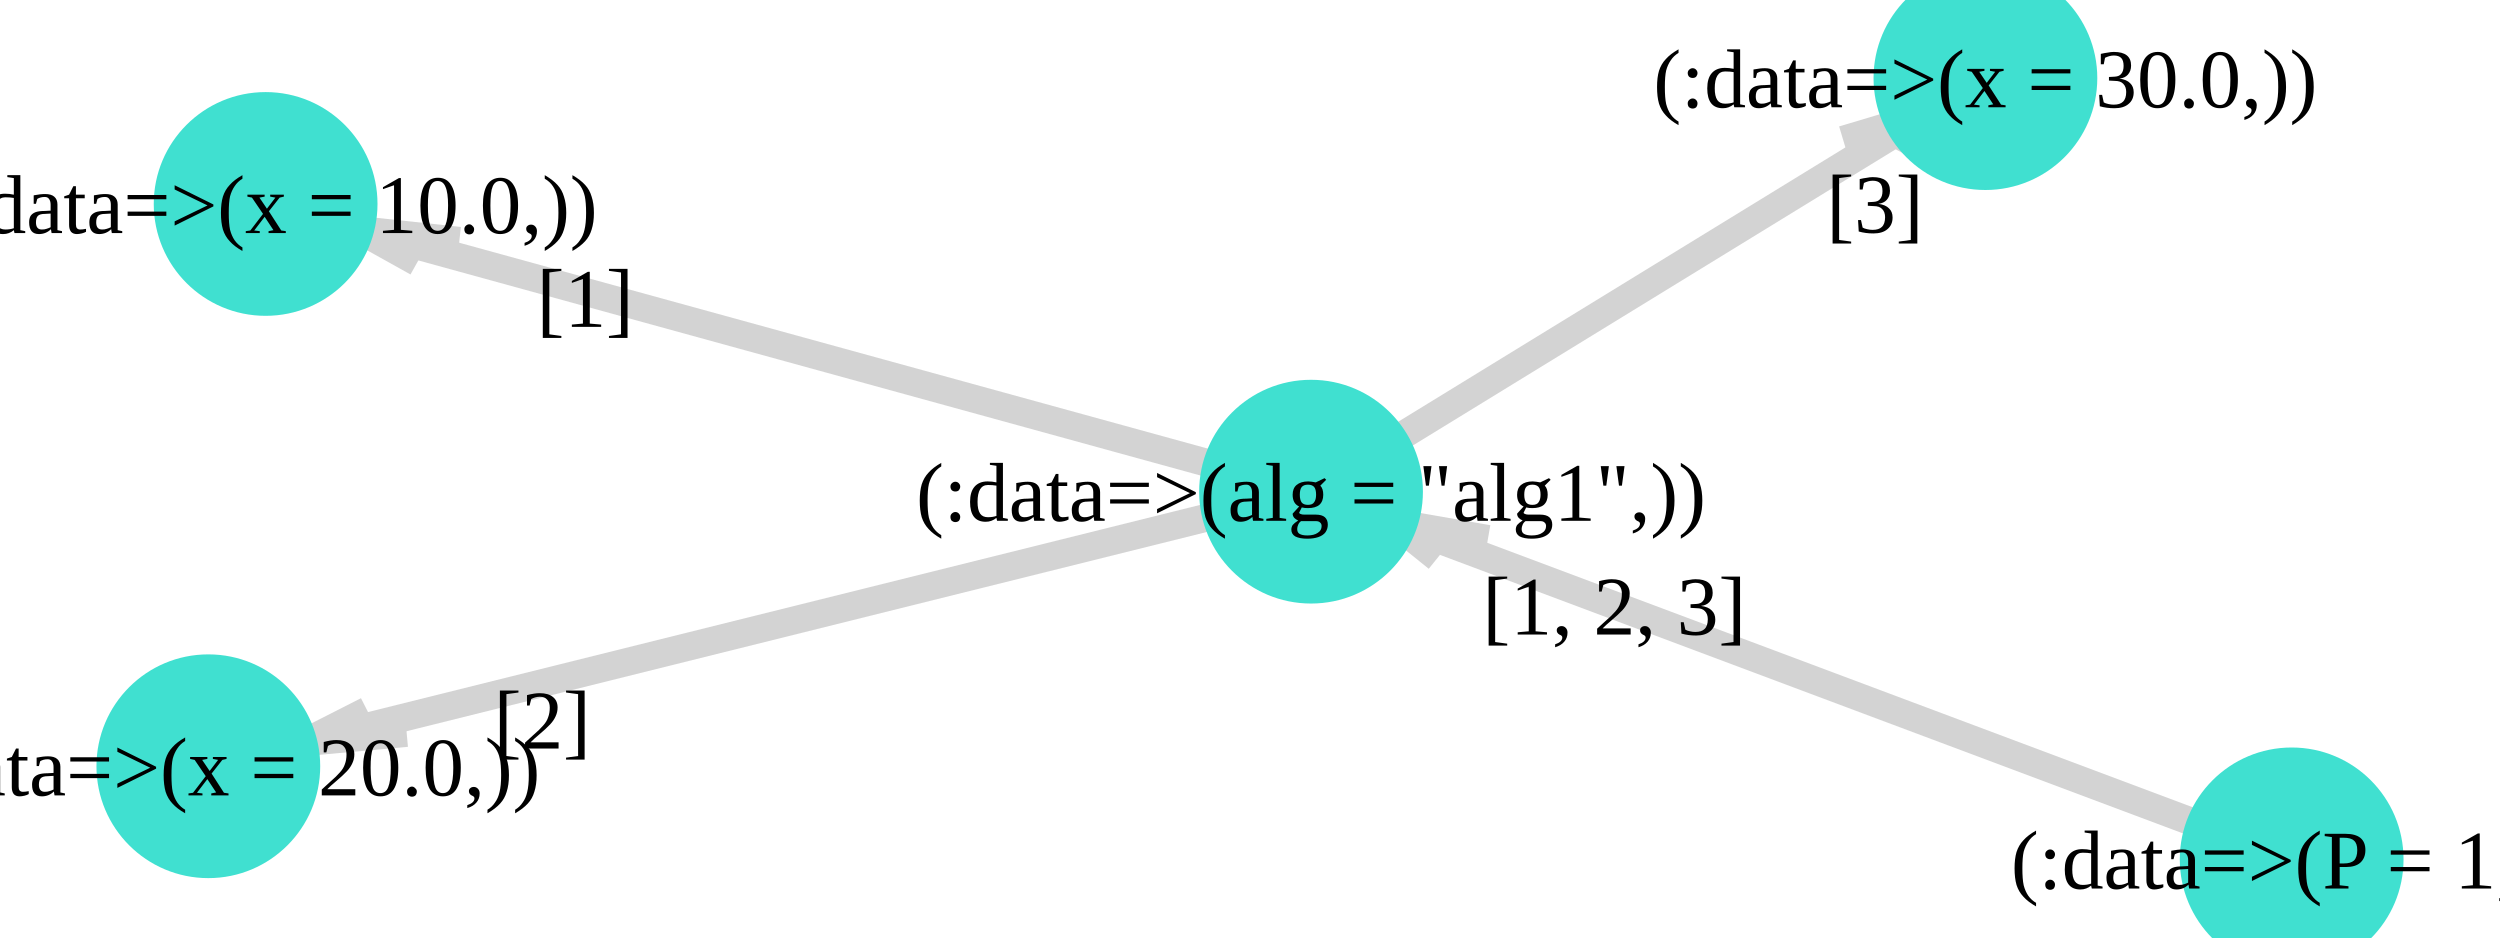
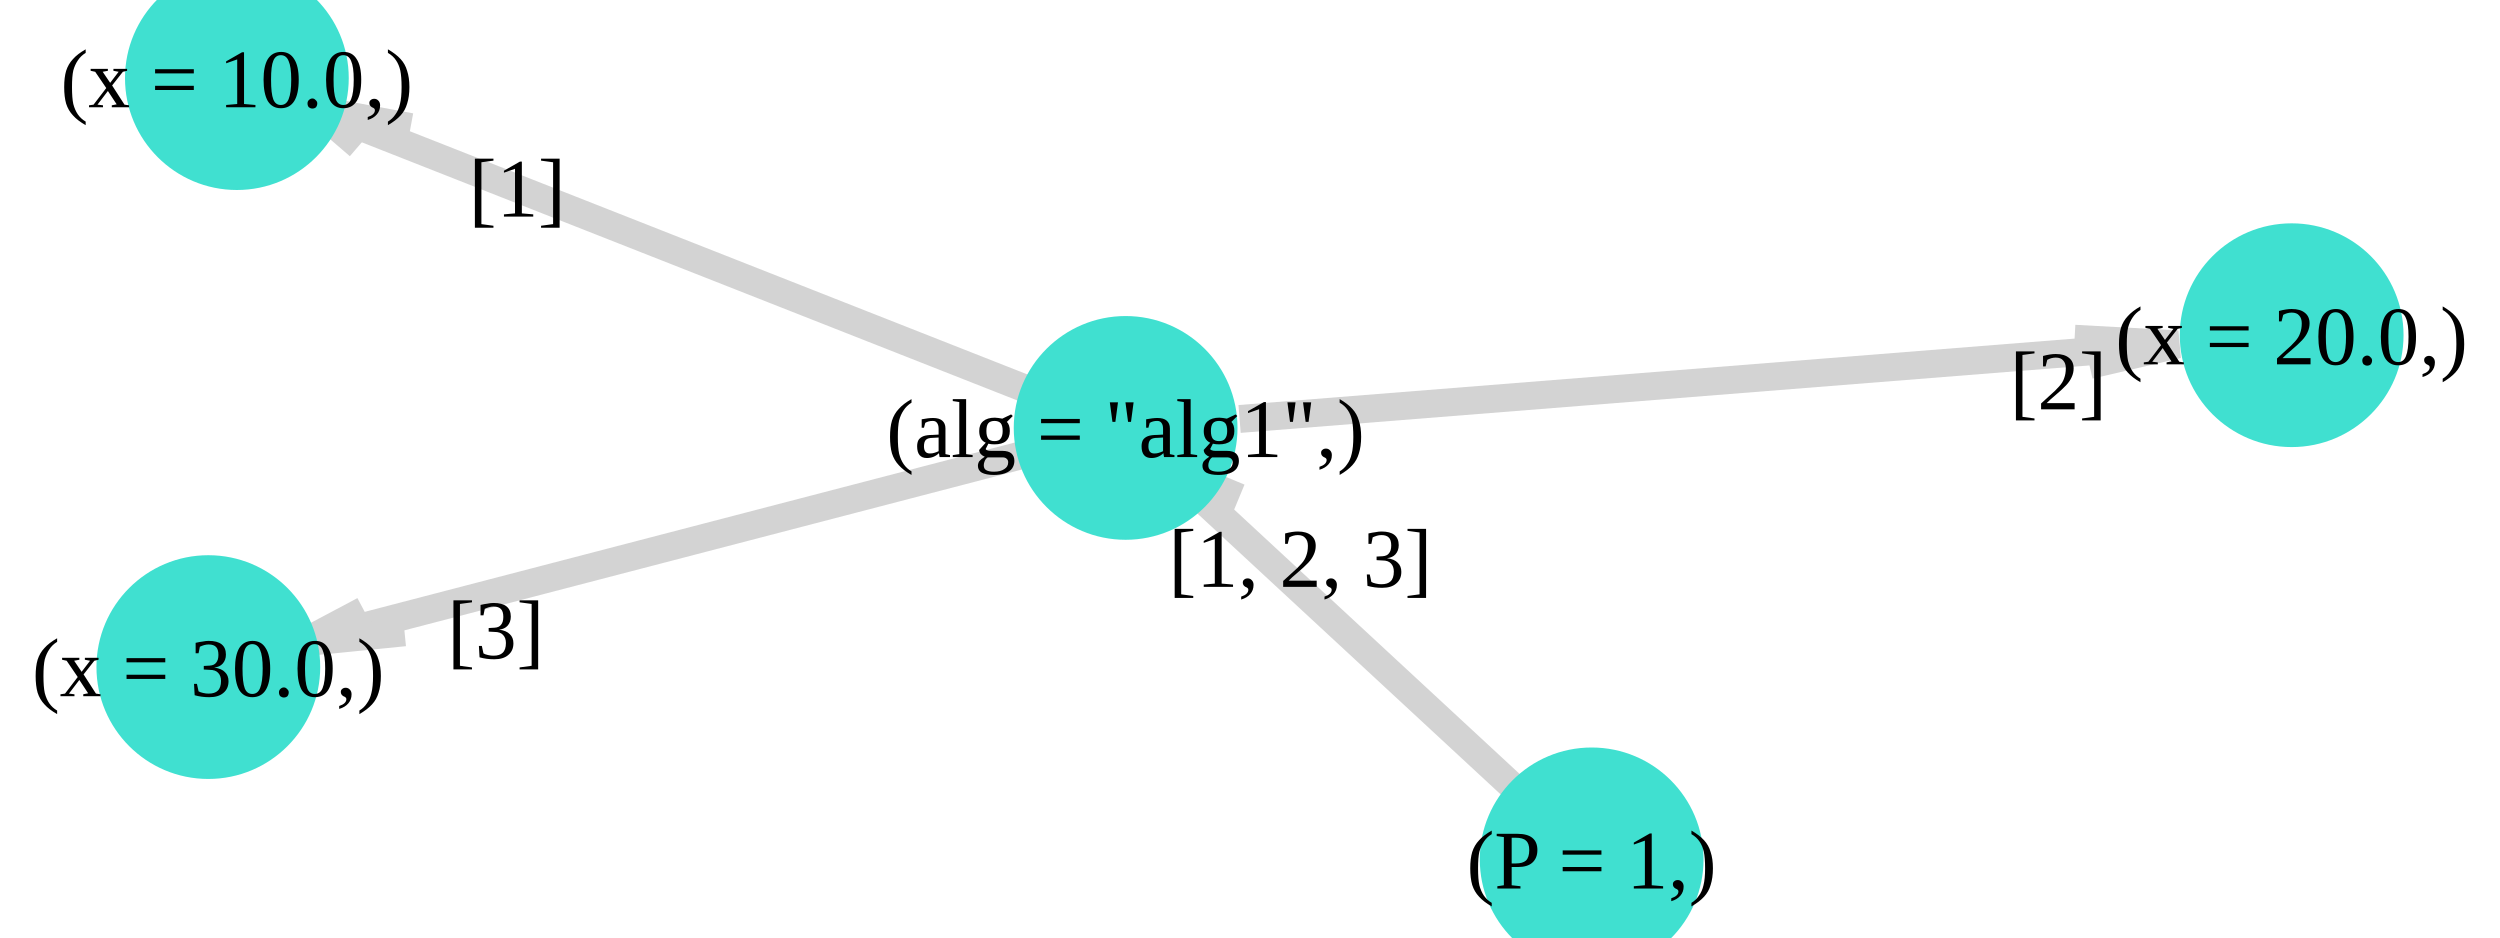
<svg xmlns="http://www.w3.org/2000/svg" version="1.2" width="120mm" height="45mm" viewBox="0 0 120 45" stroke="none" fill="#000000" stroke-width="0.3" font-size="3.88">
  <defs>
    <marker id="arrow" markerWidth="15" markerHeight="7" refX="5" refY="3.5" orient="auto" markerUnits="strokeWidth">
      <path d="M0,0 L15,3.5 L0,7 z" stroke="context-stroke" fill="context-stroke" />
    </marker>
  </defs>
  <g stroke-width="1.34" fill="#000000" fill-opacity="0.000" stroke="#D3D3D3" id="img-107b4d75-1">
-     <g transform="translate(86.46,32.42)">
-       <path fill="none" d="M19.58,7.34 L -19.58 -7.34" class="primitive" />
+     <g transform="translate(65.21,30.9)">
+       <path fill="none" d="M9.08,8.41 L -9.08 -8.41" class="primitive" />
    </g>
-     <g transform="translate(37.84,16.69)">
-       <path fill="none" d="M20.58,5.66 L -20.58 -5.66" class="primitive" />
+     <g transform="translate(32.7,12.15)">
+       <path fill="none" d="M17.47,6.88 L -17.47 -6.88" class="primitive" />
    </g>
-     <g transform="translate(36.46,30.19)">
-       <path fill="none" d="M21.81,-5.43 L -21.81 5.43" class="primitive" />
+     <g transform="translate(82.02,18.32)">
+       <path fill="none" d="M-22.52,1.79 L 22.52 -1.79" class="primitive" />
    </g>
-     <g transform="translate(79.11,13.67)">
-       <path fill="none" d="M-13.27,8.14 L 13.27 -8.14" class="primitive" />
+     <g transform="translate(32.02,26.28)">
+       <path fill="none" d="M17.43,-4.54 L -17.43 4.54" class="primitive" />
    </g>
  </g>
  <g stroke-width="1.34" stroke="#D3D3D3" id="img-107b4d75-2">
-     <g transform="translate(69.1,25.91)">
-       <path fill="none" d="M-0.1,0.87 L -2.21 -0.83 2.32 -0.04" class="primitive" />
+     <g transform="translate(57.31,23.58)">
+       <path fill="none" d="M-1,0.79 L -1.18 -1.09 2.17 0.3" class="primitive" />
    </g>
-     <g transform="translate(19.78,11.73)">
-       <path fill="none" d="M0.25,0.86 L -2.53 -0.69 2.27 -0.17" class="primitive" />
+     <g transform="translate(17.39,6.12)">
+       <path fill="none" d="M-0.16,0.87 L -2.16 -0.85 2.32 -0.02" class="primitive" />
    </g>
-     <g transform="translate(17.27,34.97)">
-       <path fill="none" d="M2.25,0.21 L -2.61 0.65 0.36 -0.86" class="primitive" />
+     <g transform="translate(101.47,16.77)">
+       <path fill="none" d="M-1.89,-0.51 L 3.06 -0.24 -1.18 0.75" class="primitive" />
    </g>
-     <g transform="translate(90.75,6.54)">
-       <path fill="none" d="M-2.28,0.17 L 1.63 -1 0.64 0.84" class="primitive" />
+     <g transform="translate(17.16,30.16)">
+       <path fill="none" d="M2.26,0.19 L -2.57 0.67 0.31 -0.86" class="primitive" />
    </g>
  </g>
  <g font-size="4" stroke="#000000" stroke-opacity="0.000" fill="#000000" id="img-107b4d75-3">
-     <g transform="translate(77.49,29.06)">
+     <g transform="translate(62.42,26.77)">
      <g class="primitive">
        <text text-anchor="middle" dy="0.35em">[1, 2, 3]</text>
      </g>
    </g>
-     <g transform="translate(28.09,14.29)">
+     <g transform="translate(24.83,9)">
      <g class="primitive">
        <text text-anchor="middle" dy="0.35em">[1]</text>
      </g>
    </g>
-     <g transform="translate(26.03,34.53)">
+     <g transform="translate(98.8,18.25)">
      <g class="primitive">
        <text text-anchor="middle" dy="0.35em">[2]</text>
      </g>
    </g>
-     <g transform="translate(90,9.76)">
+     <g transform="translate(23.8,30.2)">
      <g class="primitive">
        <text text-anchor="middle" dy="0.35em">[3]</text>
      </g>
    </g>
  </g>
  <g stroke-width="0" stroke="#000000" stroke-opacity="0.000" fill="#40E0D0" id="img-107b4d75-4">
-     <g transform="translate(110,41.25)">
+     <g transform="translate(76.4,41.25)">
      <circle cx="0" cy="0" r="5.37" class="primitive" />
    </g>
-     <g transform="translate(62.93,23.6)">
+     <g transform="translate(54.03,20.54)">
      <circle cx="0" cy="0" r="5.37" class="primitive" />
    </g>
-     <g transform="translate(12.75,9.79)">
+     <g transform="translate(11.37,3.75)">
      <circle cx="0" cy="0" r="5.37" class="primitive" />
    </g>
-     <g transform="translate(10,36.78)">
+     <g transform="translate(110,16.09)">
      <circle cx="0" cy="0" r="5.37" class="primitive" />
    </g>
-     <g transform="translate(95.3,3.75)">
+     <g transform="translate(10,32.02)">
      <circle cx="0" cy="0" r="5.37" class="primitive" />
    </g>
  </g>
  <g font-size="4" stroke="#000000" stroke-opacity="0.000" fill="#000000" id="img-107b4d75-5">
-     <g transform="translate(110,41.25)">
+     <g transform="translate(76.4,41.25)">
      <g class="primitive">
-         <text text-anchor="middle" dy="0.35em">(:data=&gt;(P = 1,))</text>
+         <text text-anchor="middle" dy="0.35em">(P = 1,)</text>
      </g>
    </g>
-     <g transform="translate(62.93,23.6)">
+     <g transform="translate(54.03,20.54)">
      <g class="primitive">
-         <text text-anchor="middle" dy="0.35em">(:data=&gt;(alg = "alg1",))</text>
+         <text text-anchor="middle" dy="0.35em">(alg = "alg1",)</text>
      </g>
    </g>
-     <g transform="translate(12.75,9.79)">
+     <g transform="translate(11.37,3.75)">
      <g class="primitive">
-         <text text-anchor="middle" dy="0.35em">(:data=&gt;(x = 10.0,))</text>
+         <text text-anchor="middle" dy="0.35em">(x = 10.0,)</text>
      </g>
    </g>
-     <g transform="translate(10,36.78)">
+     <g transform="translate(110,16.09)">
      <g class="primitive">
-         <text text-anchor="middle" dy="0.35em">(:data=&gt;(x = 20.0,))</text>
+         <text text-anchor="middle" dy="0.35em">(x = 20.0,)</text>
      </g>
    </g>
-     <g transform="translate(95.3,3.75)">
+     <g transform="translate(10,32.02)">
      <g class="primitive">
-         <text text-anchor="middle" dy="0.35em">(:data=&gt;(x = 30.0,))</text>
+         <text text-anchor="middle" dy="0.35em">(x = 30.0,)</text>
      </g>
    </g>
  </g>
</svg>
